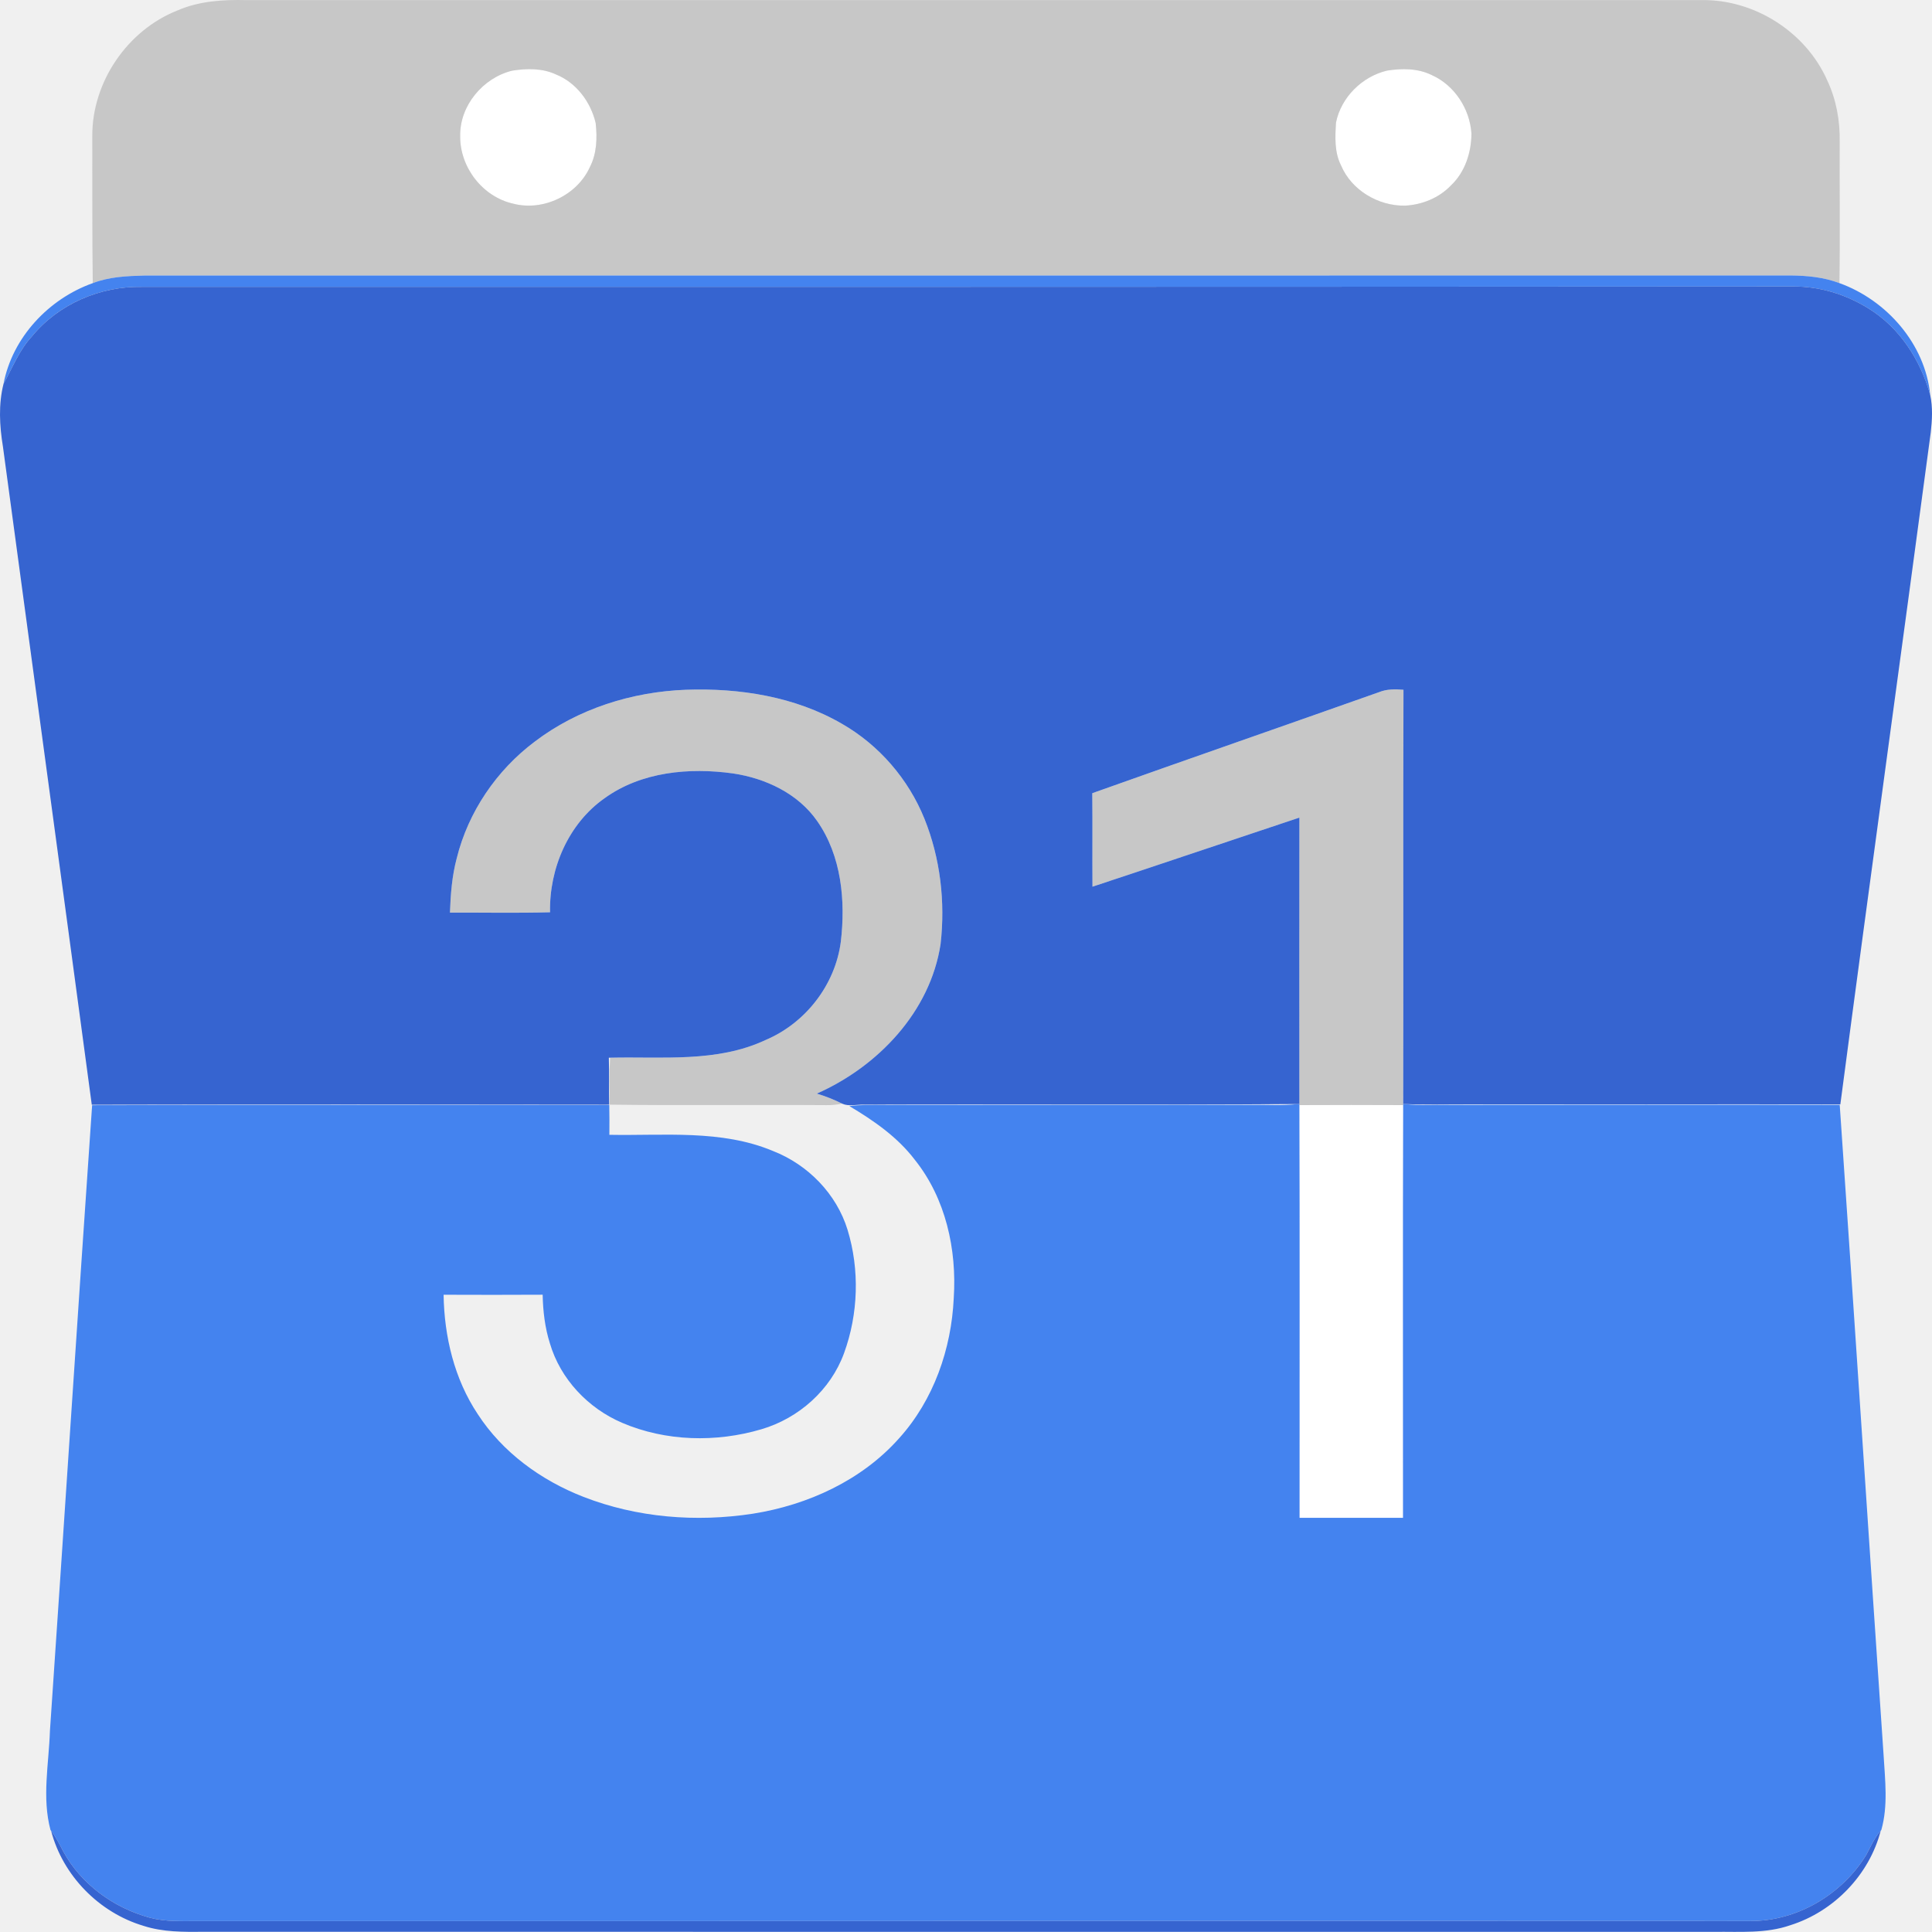
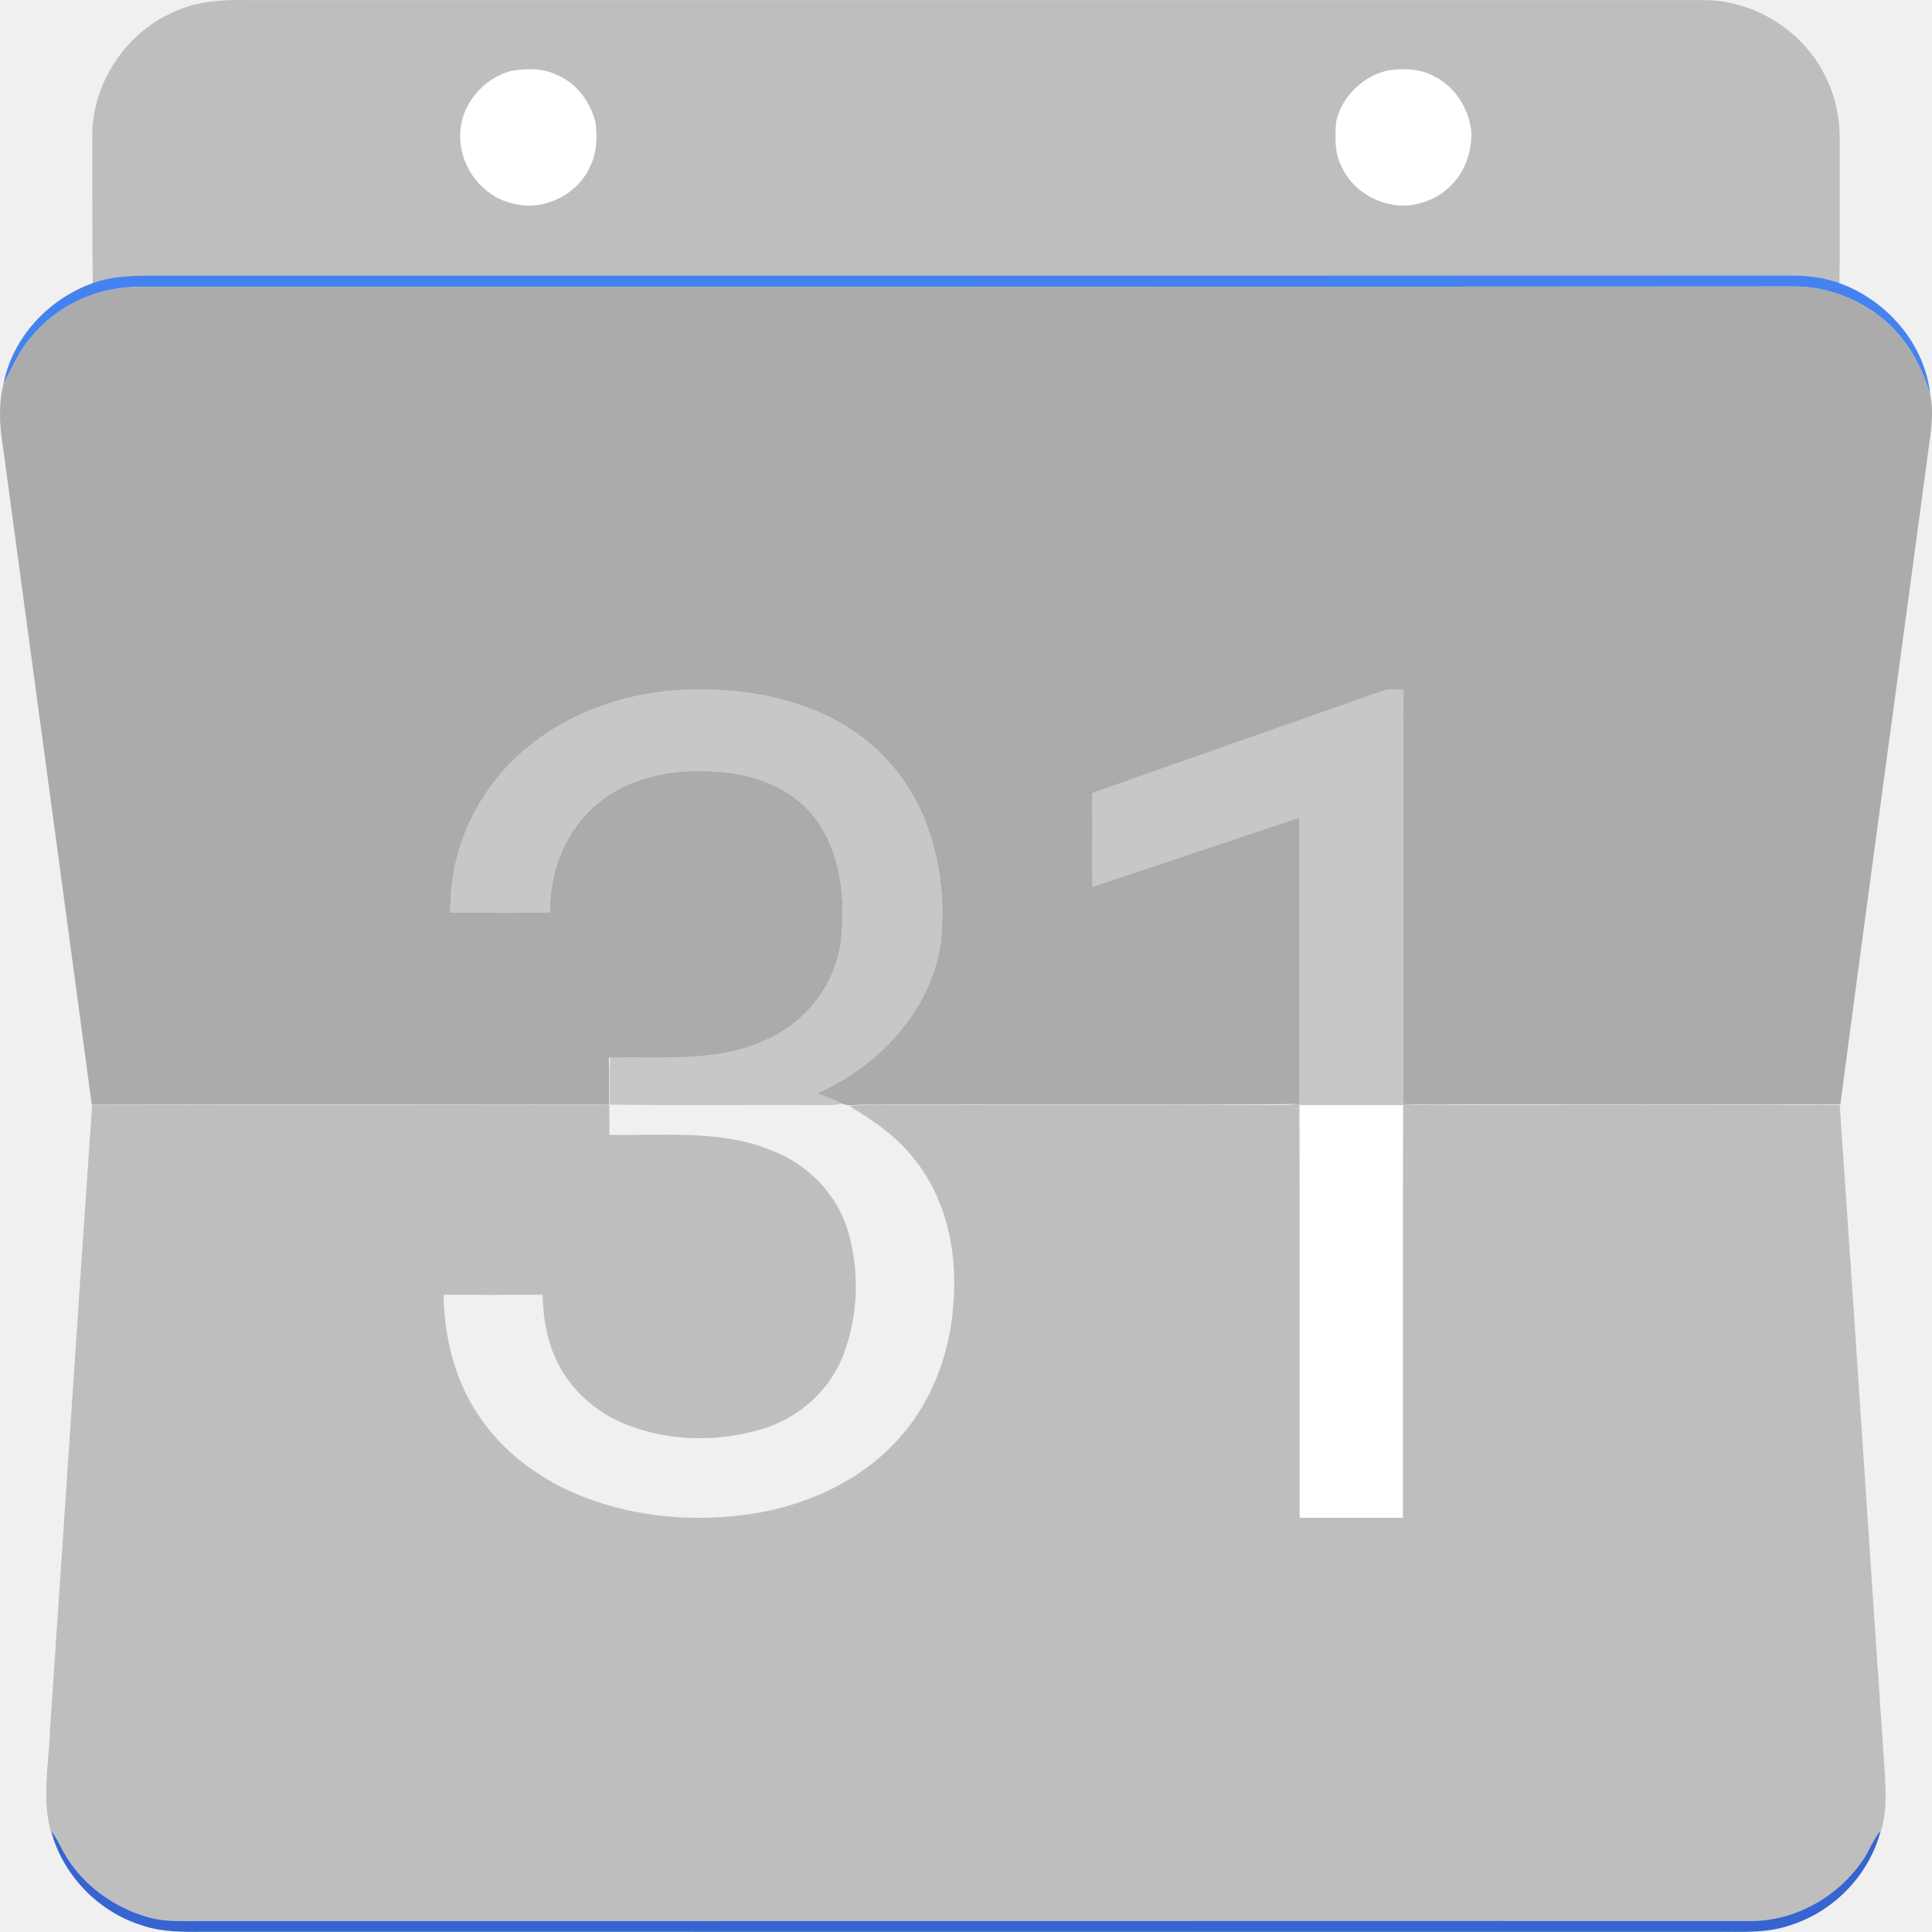
- <svg xmlns="http://www.w3.org/2000/svg" width="256px" height="256px" viewBox="0 0 256 256" version="1.1" preserveAspectRatio="xMidYMid">
-   <g>
-     <path d="M67.852,9.367 C69.787,9.053 71.882,9.021 73.695,9.877 C76.379,10.959 78.278,13.529 78.928,16.299 C79.149,18.269 79.085,20.357 78.153,22.156 C76.461,25.875 71.96,28.02 68.009,26.989 C63.955,26.082 60.938,22.181 60.977,18.037 C60.899,14.004 63.986,10.32 67.852,9.367" fill="#FFFFFF" />
-     <path d="M183.808,9.353 C185.768,9.046 187.881,9.042 189.701,9.942 C192.714,11.27 194.755,14.414 194.973,17.673 C194.97,20.182 194.131,22.802 192.271,24.558 C190.69,26.225 188.412,27.146 186.139,27.249 C182.62,27.299 179.072,25.197 177.694,21.914 C176.802,20.161 176.912,18.141 177.027,16.242 C177.694,12.894 180.499,10.127 183.808,9.353" fill="#FFFFFF" />
-     <path d="M172.172,146.432 C176.758,146.411 181.345,146.407 185.928,146.432 C185.871,164.661 185.918,182.893 185.907,201.121 C181.338,201.121 176.769,201.125 172.197,201.118 C172.186,182.889 172.236,164.661 172.172,146.432" fill="#FFFFFF" />
-     <path d="M183.808,9.353 C180.499,10.127 177.694,12.894 177.027,16.242 C176.912,18.141 176.802,20.161 177.694,21.914 C179.072,25.197 182.62,27.299 186.139,27.249 C188.412,27.146 190.69,26.225 192.271,24.558 C194.131,22.802 194.97,20.182 194.973,17.673 C194.755,14.414 192.714,11.27 189.701,9.942 C187.881,9.042 185.768,9.046 183.808,9.353 M67.852,9.367 C63.986,10.32 60.899,14.004 60.977,18.037 C60.938,22.181 63.954,26.082 68.009,26.989 C71.96,28.02 76.461,25.875 78.153,22.156 C79.085,20.357 79.149,18.269 78.928,16.299 C78.278,13.529 76.379,10.959 73.695,9.877 C71.882,9.021 69.787,9.053 67.852,9.367 M23.485,1.397 C26.377,0.13 29.575,-0.063 32.691,0.016 C96.942,0.023 161.193,0.016 225.444,0.012 C232.454,-0.105 239.283,4.228 242.117,10.648 C243.312,13.179 243.819,15.988 243.769,18.779 C243.741,25.026 243.833,31.272 243.733,37.515 C241.66,36.726 239.425,36.516 237.223,36.501 C164.523,36.516 91.824,36.508 19.124,36.512 C16.822,36.573 14.466,36.672 12.292,37.519 C12.199,31.029 12.249,24.541 12.228,18.055 C12.185,10.902 16.843,4.035 23.485,1.397" fill="#C7C7C7" />
-     <path d="M182.731,91.715 C183.758,91.29 184.879,91.312 185.968,91.397 C185.904,109.687 185.976,127.979 185.933,146.268 L185.929,146.432 C181.345,146.407 176.758,146.411 172.173,146.432 L172.173,146.272 C172.166,133.626 172.161,120.984 172.175,108.337 C163.031,111.378 153.905,114.469 144.756,117.492 C144.728,113.363 144.778,109.233 144.732,105.104 C157.381,100.595 170.073,96.198 182.731,91.715" fill="#C7C7C7" />
-     <path d="M70.832,98.286 C76.561,93.921 83.731,91.665 90.892,91.397 C97.996,91.147 105.347,92.296 111.561,95.905 C116.478,98.721 120.368,103.229 122.487,108.476 C124.6,113.716 125.272,119.509 124.629,125.109 C123.254,134.079 116.328,141.325 108.231,144.908 C109.388,145.258 110.516,145.697 111.594,146.243 C110.883,146.379 110.166,146.457 109.445,146.436 C99.894,146.368 90.343,146.5 80.797,146.371 C80.763,144.298 80.713,142.221 80.844,140.15 C87.73,139.986 94.993,140.828 101.436,137.809 C106.728,135.575 110.665,130.513 111.412,124.799 C112.055,119.355 111.504,113.402 108.278,108.794 C105.74,105.146 101.439,103.126 97.138,102.487 C91.335,101.677 84.971,102.255 80.099,105.778 C75.302,109.151 72.763,115.104 72.885,120.883 C68.466,121.001 64.043,120.911 59.621,120.926 C59.708,118.499 59.892,116.057 60.525,113.705 C62.044,107.577 65.796,102.069 70.832,98.286" fill="#C7C7C7" />
-     <path d="M12.292,37.518 C14.466,36.672 16.822,36.572 19.124,36.511 C91.824,36.508 164.523,36.515 237.223,36.5 C239.425,36.515 241.66,36.726 243.733,37.514 C250.016,39.781 255.105,45.599 255.762,52.338 C254.484,47.719 251.722,43.421 247.592,40.876 C244.601,39.01 241.11,37.932 237.577,37.964 C164.645,38.014 91.709,38.014 18.774,38.014 C13.281,37.914 7.745,40.284 4.244,44.56 C2.544,46.377 1.656,48.722 0.467,50.86 C1.645,44.714 6.453,39.592 12.292,37.518" fill="#4483EF" />
-     <path d="M171.916,146.293 L172.173,146.272 L172.173,146.432 C172.237,164.661 172.186,182.889 172.197,201.118 C176.769,201.125 181.339,201.122 185.907,201.122 C185.917,182.893 185.871,164.661 185.929,146.432 L185.933,146.268 L186.154,146.286 C188.169,146.529 190.204,146.382 192.232,146.404 C209.411,146.393 226.594,146.372 243.773,146.404 C245.757,175.133 247.624,203.87 249.588,232.599 C249.78,235.883 250.197,239.256 249.287,242.476 L249.206,242.579 C248.363,243.525 247.877,244.703 247.274,245.802 C244.052,251.063 238.061,254.604 231.851,254.544 C163.316,254.504 94.787,254.575 26.256,254.55 C24.107,254.55 21.916,254.661 19.82,254.097 C15.084,252.805 10.79,249.703 8.405,245.367 C7.905,244.417 7.441,243.443 6.774,242.6 L6.689,242.482 C5.543,238.178 6.474,233.716 6.617,229.355 C8.502,201.721 10.296,174.077 12.207,146.443 C35.047,146.386 57.891,146.411 80.73,146.429 C80.751,147.742 80.763,149.056 80.745,150.369 C87.983,150.508 95.558,149.641 102.413,152.507 C107.043,154.314 110.844,158.183 112.308,162.962 C113.921,168.251 113.736,174.105 111.841,179.299 C110.073,184.167 105.841,187.929 100.897,189.382 C94.894,191.159 88.207,191.006 82.425,188.525 C77.924,186.602 74.251,182.725 72.864,178 C72.204,175.918 71.947,173.73 71.906,171.557 C67.531,171.585 63.154,171.575 58.779,171.561 C58.861,177.096 60.203,182.718 63.294,187.365 C66.588,192.448 71.7,196.16 77.3,198.337 C84.4,201.107 92.245,201.725 99.751,200.575 C107.05,199.419 114.2,196.149 119.157,190.556 C123.712,185.502 126.067,178.742 126.377,172 C126.796,165.564 125.314,158.804 121.228,153.692 C118.93,150.666 115.769,148.481 112.543,146.561 C114.114,146.365 115.698,146.407 117.279,146.415 C133.464,146.4 149.647,146.418 165.829,146.407 C167.857,146.365 169.894,146.532 171.916,146.293" fill="#4483EF" />
-     <path d="M4.244,44.56 C7.745,40.284 13.281,37.914 18.774,38.014 C91.71,38.014 164.645,38.014 237.577,37.964 C241.11,37.932 244.601,39.01 247.592,40.876 C251.722,43.421 254.485,47.719 255.763,52.338 C256.116,53.969 256.019,55.661 255.834,57.31 C251.872,86.989 247.764,116.649 243.855,146.335 C227.369,146.307 210.882,146.35 194.399,146.332 C191.65,146.31 188.898,146.435 186.154,146.286 L185.932,146.268 C185.975,127.978 185.904,109.686 185.968,91.396 C184.879,91.311 183.759,91.289 182.731,91.714 C170.074,96.197 157.382,100.595 144.732,105.103 C144.778,109.232 144.728,113.362 144.757,117.492 C153.905,114.469 163.032,111.377 172.176,108.336 C172.162,120.983 172.165,133.625 172.173,146.271 L171.916,146.292 C152.759,146.435 133.596,146.296 114.439,146.368 C113.493,146.346 112.494,146.639 111.595,146.243 C110.516,145.697 109.389,145.258 108.232,144.908 C116.327,141.324 123.255,134.079 124.63,125.109 C125.272,119.509 124.601,113.716 122.488,108.476 C120.368,103.229 116.477,98.721 111.562,95.905 C105.348,92.296 97.995,91.147 90.892,91.396 C83.732,91.664 76.561,93.92 70.833,98.286 C65.797,102.069 62.045,107.576 60.525,113.705 C59.893,116.057 59.707,118.498 59.621,120.926 C64.044,120.911 68.466,121 72.885,120.883 C72.764,115.104 75.302,109.15 80.099,105.777 C84.971,102.254 91.335,101.676 97.139,102.486 C101.44,103.125 105.741,105.145 108.279,108.793 C111.505,113.401 112.055,119.355 111.412,124.798 C110.666,130.513 106.729,135.574 101.436,137.809 C94.994,140.828 87.73,139.986 80.845,140.15 L80.674,140.153 C80.745,142.227 80.663,144.305 80.72,146.382 C57.869,146.346 35.015,146.339 12.161,146.385 C8.263,117.306 4.305,88.234 0.386,59.159 C-0.065,56.417 -0.218,53.573 0.468,50.86 C1.656,48.722 2.545,46.377 4.244,44.56" fill="#3664D0" />
-     <path d="M6.774,242.6 C7.441,243.443 7.906,244.417 8.405,245.367 C10.79,249.703 15.084,252.805 19.82,254.097 C21.915,254.661 24.107,254.55 26.255,254.55 C94.786,254.575 163.317,254.504 231.851,254.543 C238.062,254.604 244.051,251.063 247.274,245.802 C247.878,244.703 248.363,243.525 249.205,242.579 C247.692,248.436 242.981,253.297 237.22,255.103 C234.007,256.225 230.563,255.942 227.226,255.978 C160.476,255.978 93.726,255.975 26.977,255.975 C24.314,255.996 21.59,256.021 19.027,255.189 C13.152,253.447 8.323,248.539 6.774,242.6" fill="#3664D0" />
+ <svg xmlns="http://www.w3.org/2000/svg" width="256px" height="256px" viewBox="0 0 256 256" version="1.1" preserveAspectRatio="xMidYMid" id="svg24">
+   <defs id="defs28" />
+   <g id="g22">
+     <path id="path2" fill="#FFFFFF" d="M67.852,9.367 C69.787,9.053 71.882,9.021 73.695,9.877 C76.379,10.959 78.278,13.529 78.928,16.299 C79.149,18.269 79.085,20.357 78.153,22.156 C76.461,25.875 71.96,28.02 68.009,26.989 C63.955,26.082 60.938,22.181 60.977,18.037 C60.899,14.004 63.986,10.32 67.852,9.367" />
+     <path id="path4" fill="#FFFFFF" d="M183.808,9.353 C185.768,9.046 187.881,9.042 189.701,9.942 C192.714,11.27 194.755,14.414 194.973,17.673 C194.97,20.182 194.131,22.802 192.271,24.558 C190.69,26.225 188.412,27.146 186.139,27.249 C182.62,27.299 179.072,25.197 177.694,21.914 C176.802,20.161 176.912,18.141 177.027,16.242 C177.694,12.894 180.499,10.127 183.808,9.353" />
+     <path id="path6" fill="#FFFFFF" d="M172.172,146.432 C176.758,146.411 181.345,146.407 185.928,146.432 C185.871,164.661 185.918,182.893 185.907,201.121 C181.338,201.121 176.769,201.125 172.197,201.118 C172.186,182.889 172.236,164.661 172.172,146.432" />
+     <path id="path8" fill="#C7C7C7" d="M183.808,9.353 C180.499,10.127 177.694,12.894 177.027,16.242 C176.912,18.141 176.802,20.161 177.694,21.914 C179.072,25.197 182.62,27.299 186.139,27.249 C188.412,27.146 190.69,26.225 192.271,24.558 C194.131,22.802 194.97,20.182 194.973,17.673 C194.755,14.414 192.714,11.27 189.701,9.942 C187.881,9.042 185.768,9.046 183.808,9.353 M67.852,9.367 C63.986,10.32 60.899,14.004 60.977,18.037 C60.938,22.181 63.954,26.082 68.009,26.989 C71.96,28.02 76.461,25.875 78.153,22.156 C79.085,20.357 79.149,18.269 78.928,16.299 C78.278,13.529 76.379,10.959 73.695,9.877 C71.882,9.021 69.787,9.053 67.852,9.367 M23.485,1.397 C26.377,0.13 29.575,-0.063 32.691,0.016 C96.942,0.023 161.193,0.016 225.444,0.012 C232.454,-0.105 239.283,4.228 242.117,10.648 C243.312,13.179 243.819,15.988 243.769,18.779 C243.741,25.026 243.833,31.272 243.733,37.515 C241.66,36.726 239.425,36.516 237.223,36.501 C164.523,36.516 91.824,36.508 19.124,36.512 C16.822,36.573 14.466,36.672 12.292,37.519 C12.199,31.029 12.249,24.541 12.228,18.055 C12.185,10.902 16.843,4.035 23.485,1.397" style="fill:#bebebe;fill-opacity:1" />
+     <path id="path10" fill="#C7C7C7" d="M182.731,91.715 C183.758,91.29 184.879,91.312 185.968,91.397 C185.904,109.687 185.976,127.979 185.933,146.268 L185.929,146.432 C181.345,146.407 176.758,146.411 172.173,146.432 L172.173,146.272 C172.166,133.626 172.161,120.984 172.175,108.337 C163.031,111.378 153.905,114.469 144.756,117.492 C144.728,113.363 144.778,109.233 144.732,105.104 C157.381,100.595 170.073,96.198 182.731,91.715" />
+     <path id="path12" fill="#C7C7C7" d="M70.832,98.286 C76.561,93.921 83.731,91.665 90.892,91.397 C97.996,91.147 105.347,92.296 111.561,95.905 C116.478,98.721 120.368,103.229 122.487,108.476 C124.6,113.716 125.272,119.509 124.629,125.109 C123.254,134.079 116.328,141.325 108.231,144.908 C109.388,145.258 110.516,145.697 111.594,146.243 C110.883,146.379 110.166,146.457 109.445,146.436 C99.894,146.368 90.343,146.5 80.797,146.371 C80.763,144.298 80.713,142.221 80.844,140.15 C87.73,139.986 94.993,140.828 101.436,137.809 C106.728,135.575 110.665,130.513 111.412,124.799 C112.055,119.355 111.504,113.402 108.278,108.794 C105.74,105.146 101.439,103.126 97.138,102.487 C91.335,101.677 84.971,102.255 80.099,105.778 C75.302,109.151 72.763,115.104 72.885,120.883 C68.466,121.001 64.043,120.911 59.621,120.926 C59.708,118.499 59.892,116.057 60.525,113.705 C62.044,107.577 65.796,102.069 70.832,98.286" />
+     <path id="path14" fill="#4483EF" d="M12.292,37.518 C14.466,36.672 16.822,36.572 19.124,36.511 C91.824,36.508 164.523,36.515 237.223,36.5 C239.425,36.515 241.66,36.726 243.733,37.514 C250.016,39.781 255.105,45.599 255.762,52.338 C254.484,47.719 251.722,43.421 247.592,40.876 C244.601,39.01 241.11,37.932 237.577,37.964 C164.645,38.014 91.709,38.014 18.774,38.014 C13.281,37.914 7.745,40.284 4.244,44.56 C2.544,46.377 1.656,48.722 0.467,50.86 C1.645,44.714 6.453,39.592 12.292,37.518" />
+     <path style="fill:#bebebe;fill-opacity:1" id="path16" fill="#4483EF" d="M171.916,146.293 L172.173,146.272 L172.173,146.432 C172.237,164.661 172.186,182.889 172.197,201.118 C176.769,201.125 181.339,201.122 185.907,201.122 C185.917,182.893 185.871,164.661 185.929,146.432 L185.933,146.268 L186.154,146.286 C188.169,146.529 190.204,146.382 192.232,146.404 C209.411,146.393 226.594,146.372 243.773,146.404 C245.757,175.133 247.624,203.87 249.588,232.599 C249.78,235.883 250.197,239.256 249.287,242.476 L249.206,242.579 C248.363,243.525 247.877,244.703 247.274,245.802 C244.052,251.063 238.061,254.604 231.851,254.544 C163.316,254.504 94.787,254.575 26.256,254.55 C24.107,254.55 21.916,254.661 19.82,254.097 C15.084,252.805 10.79,249.703 8.405,245.367 C7.905,244.417 7.441,243.443 6.774,242.6 L6.689,242.482 C5.543,238.178 6.474,233.716 6.617,229.355 C8.502,201.721 10.296,174.077 12.207,146.443 C35.047,146.386 57.891,146.411 80.73,146.429 C80.751,147.742 80.763,149.056 80.745,150.369 C87.983,150.508 95.558,149.641 102.413,152.507 C107.043,154.314 110.844,158.183 112.308,162.962 C113.921,168.251 113.736,174.105 111.841,179.299 C110.073,184.167 105.841,187.929 100.897,189.382 C94.894,191.159 88.207,191.006 82.425,188.525 C77.924,186.602 74.251,182.725 72.864,178 C72.204,175.918 71.947,173.73 71.906,171.557 C67.531,171.585 63.154,171.575 58.779,171.561 C58.861,177.096 60.203,182.718 63.294,187.365 C66.588,192.448 71.7,196.16 77.3,198.337 C84.4,201.107 92.245,201.725 99.751,200.575 C107.05,199.419 114.2,196.149 119.157,190.556 C123.712,185.502 126.067,178.742 126.377,172 C126.796,165.564 125.314,158.804 121.228,153.692 C118.93,150.666 115.769,148.481 112.543,146.561 C114.114,146.365 115.698,146.407 117.279,146.415 C133.464,146.4 149.647,146.418 165.829,146.407 C167.857,146.365 169.894,146.532 171.916,146.293" />
+     <path style="fill:#ababab;fill-opacity:1;opacity:1" id="path18" fill="#315abb" d="M4.244,44.56 C7.745,40.284 13.281,37.914 18.774,38.014 C91.71,38.014 164.645,38.014 237.577,37.964 C241.11,37.932 244.601,39.01 247.592,40.876 C251.722,43.421 254.485,47.719 255.763,52.338 C256.116,53.969 256.019,55.661 255.834,57.31 C251.872,86.989 247.764,116.649 243.855,146.335 C227.369,146.307 210.882,146.35 194.399,146.332 C191.65,146.31 188.898,146.435 186.154,146.286 L185.932,146.268 C185.975,127.978 185.904,109.686 185.968,91.396 C184.879,91.311 183.759,91.289 182.731,91.714 C170.074,96.197 157.382,100.595 144.732,105.103 C144.778,109.232 144.728,113.362 144.757,117.492 C153.905,114.469 163.032,111.377 172.176,108.336 C172.162,120.983 172.165,133.625 172.173,146.271 L171.916,146.292 C152.759,146.435 133.596,146.296 114.439,146.368 C113.493,146.346 112.494,146.639 111.595,146.243 C110.516,145.697 109.389,145.258 108.232,144.908 C116.327,141.324 123.255,134.079 124.63,125.109 C125.272,119.509 124.601,113.716 122.488,108.476 C120.368,103.229 116.477,98.721 111.562,95.905 C105.348,92.296 97.995,91.147 90.892,91.396 C83.732,91.664 76.561,93.92 70.833,98.286 C65.797,102.069 62.045,107.576 60.525,113.705 C59.893,116.057 59.707,118.498 59.621,120.926 C64.044,120.911 68.466,121 72.885,120.883 C72.764,115.104 75.302,109.15 80.099,105.777 C84.971,102.254 91.335,101.676 97.139,102.486 C101.44,103.125 105.741,105.145 108.279,108.793 C111.505,113.401 112.055,119.355 111.412,124.798 C110.666,130.513 106.729,135.574 101.436,137.809 C94.994,140.828 87.73,139.986 80.845,140.15 L80.674,140.153 C80.745,142.227 80.663,144.305 80.72,146.382 C57.869,146.346 35.015,146.339 12.161,146.385 C8.263,117.306 4.305,88.234 0.386,59.159 C-0.065,56.417 -0.218,53.573 0.468,50.86 C1.656,48.722 2.545,46.377 4.244,44.56" />
+     <path id="path20" fill="#3664D0" d="M6.774,242.6 C7.441,243.443 7.906,244.417 8.405,245.367 C10.79,249.703 15.084,252.805 19.82,254.097 C21.915,254.661 24.107,254.55 26.255,254.55 C94.786,254.575 163.317,254.504 231.851,254.543 C238.062,254.604 244.051,251.063 247.274,245.802 C247.878,244.703 248.363,243.525 249.205,242.579 C247.692,248.436 242.981,253.297 237.22,255.103 C234.007,256.225 230.563,255.942 227.226,255.978 C160.476,255.978 93.726,255.975 26.977,255.975 C24.314,255.996 21.59,256.021 19.027,255.189 C13.152,253.447 8.323,248.539 6.774,242.6" />
  </g>
</svg>
